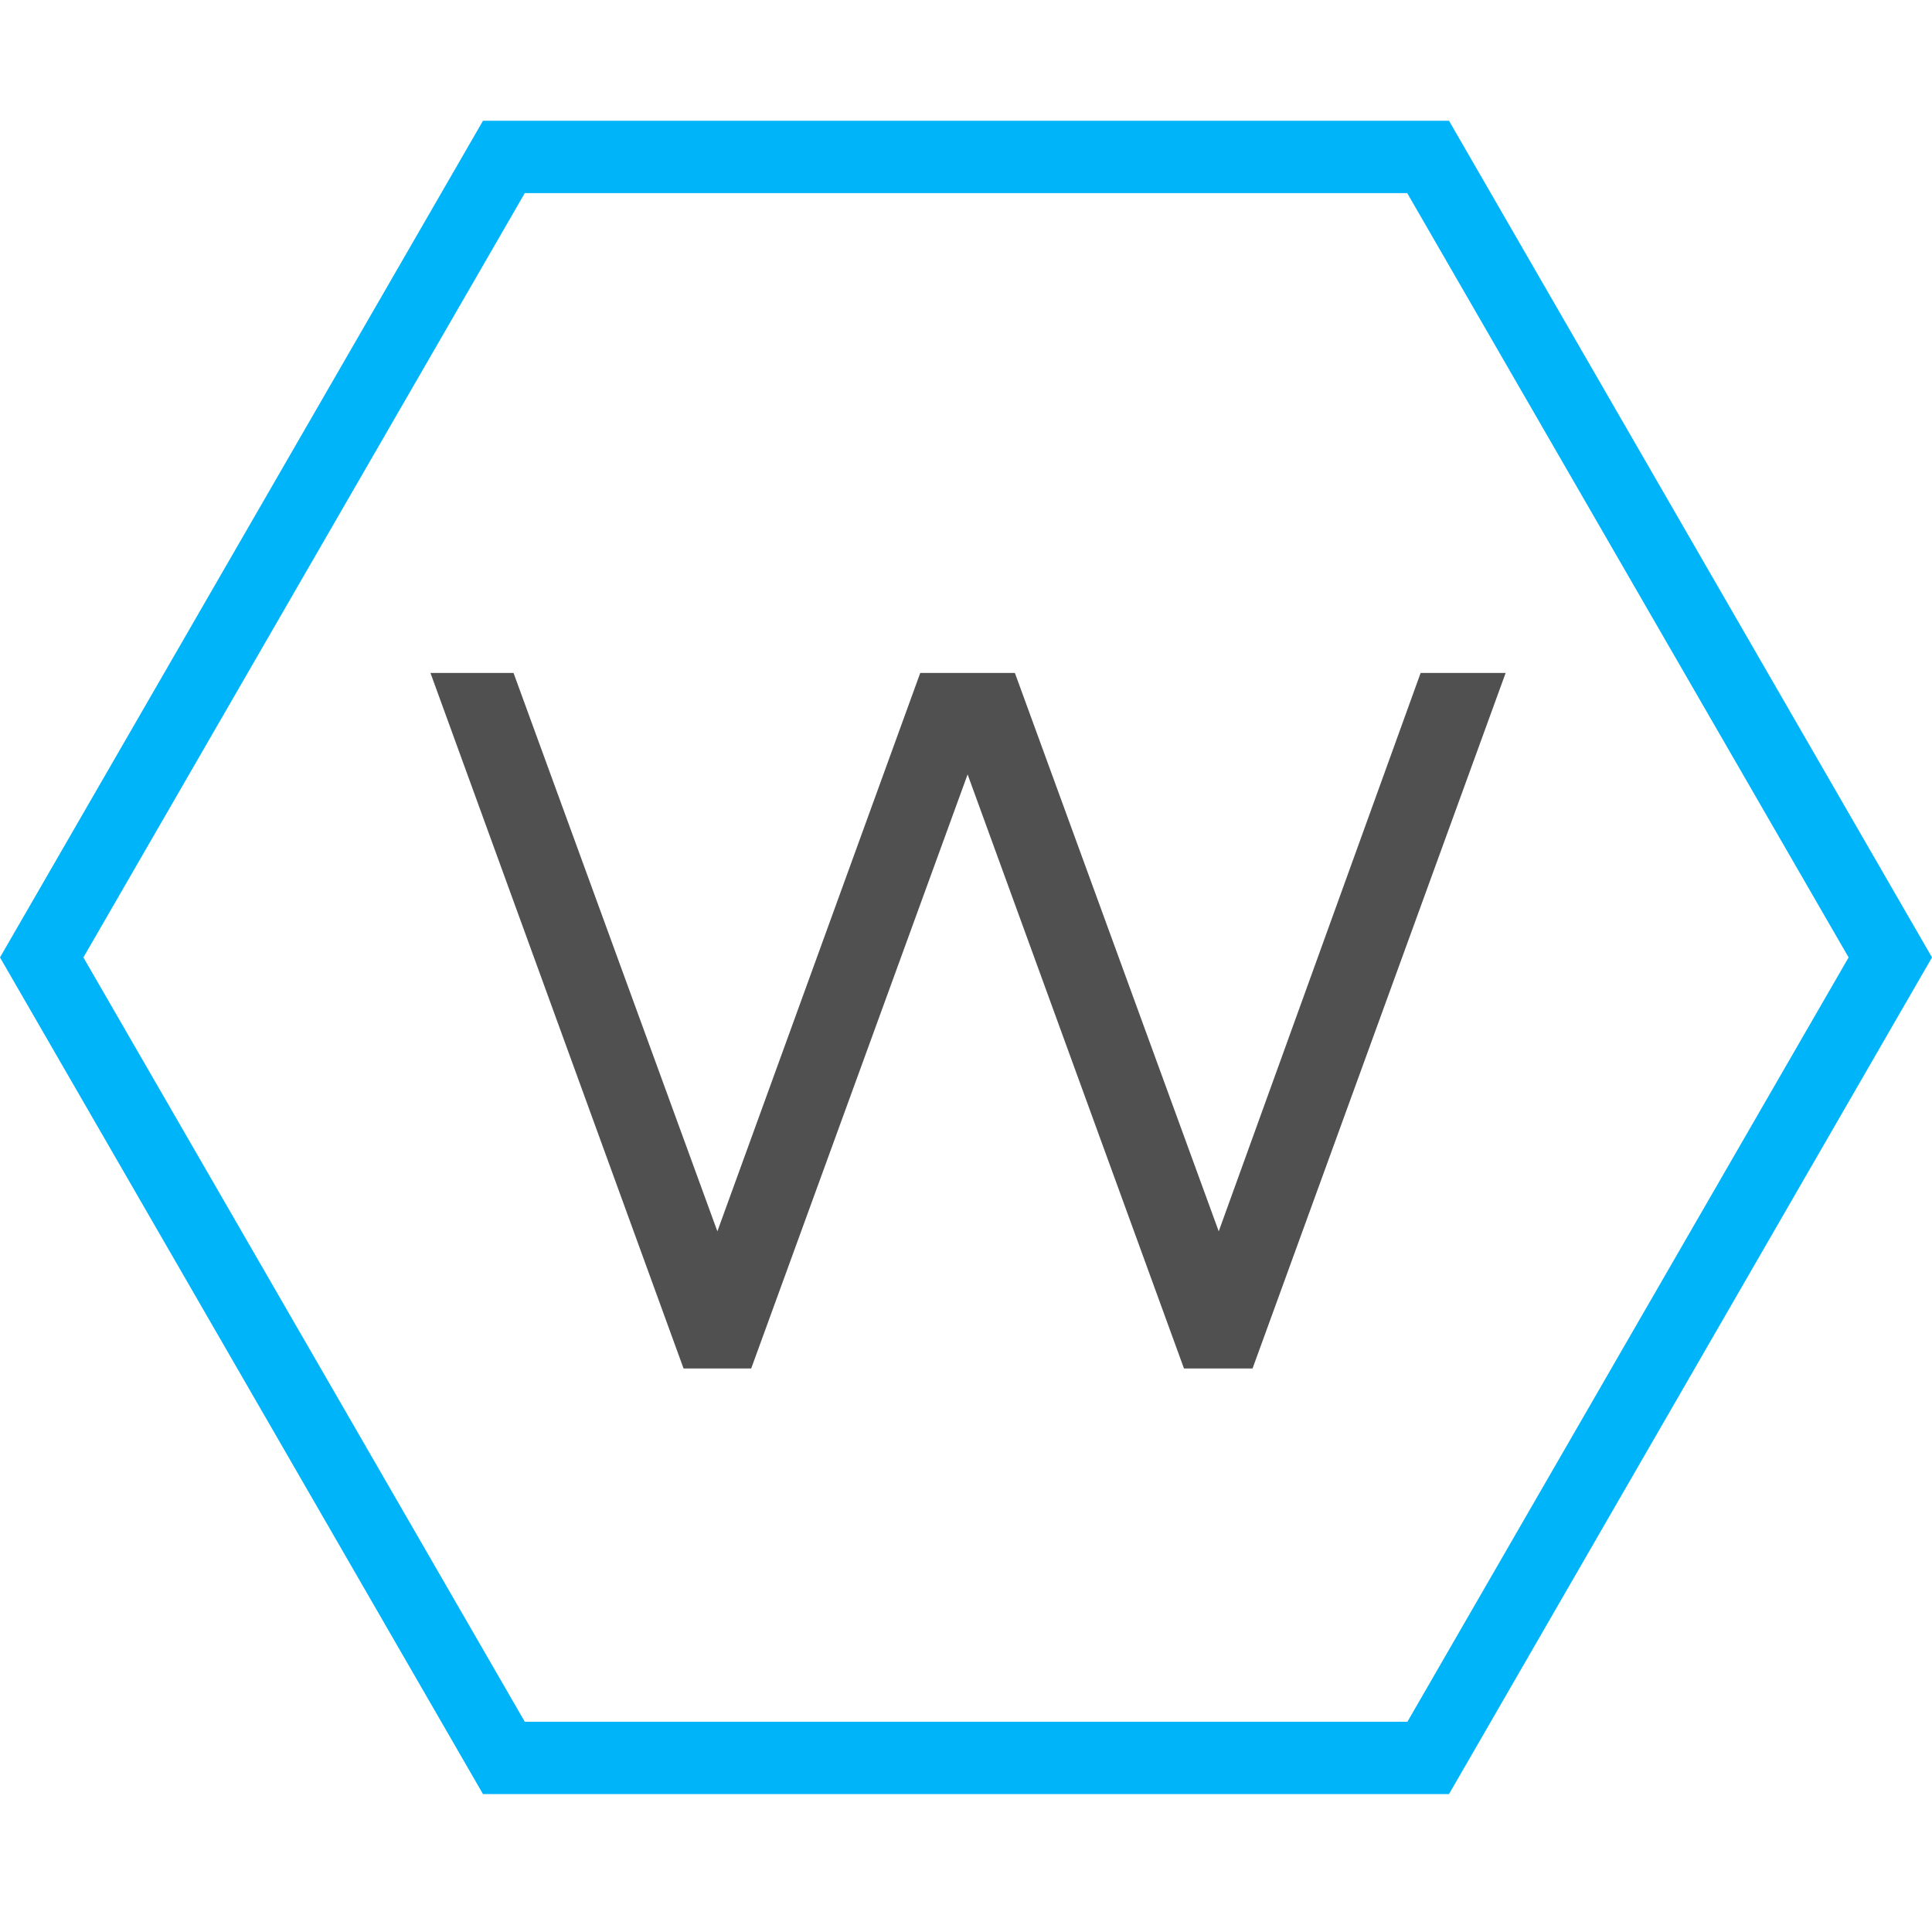
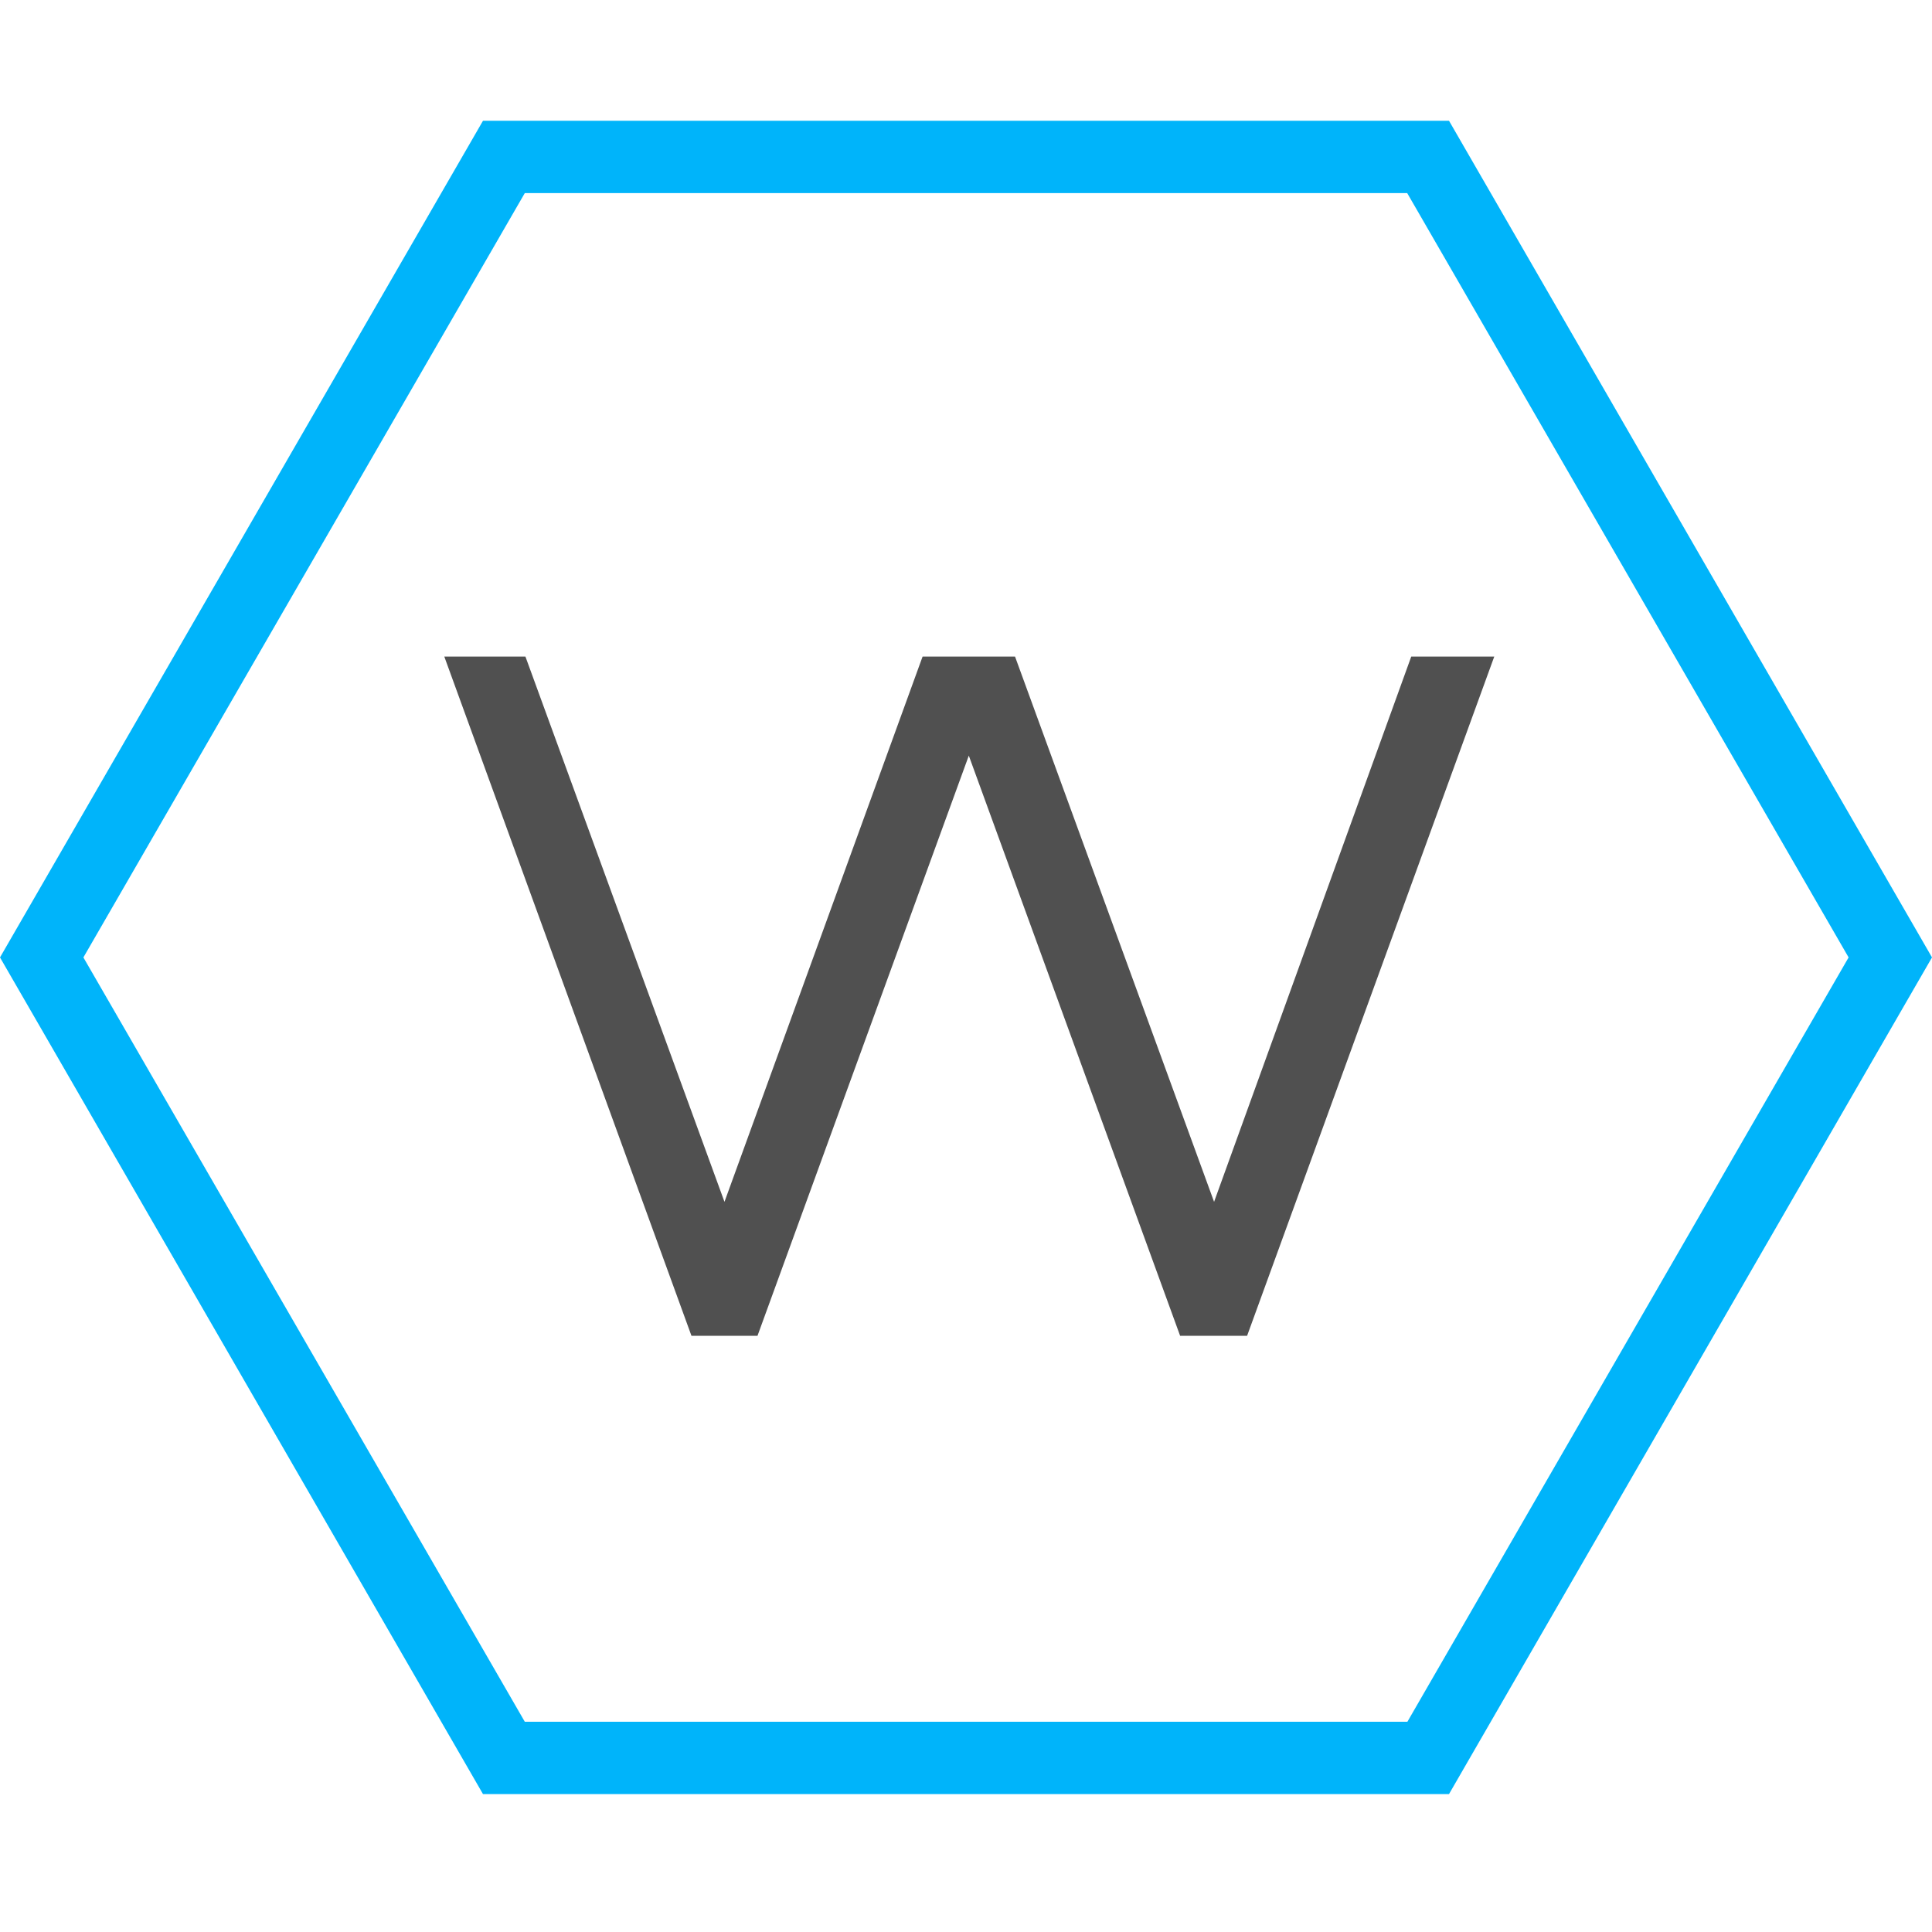
- <svg xmlns="http://www.w3.org/2000/svg" width="48" height="48" viewBox="0 0 48 48" fill="none">
-   <path d="M36 44.574H12L0 23.787L12 3H36L48 23.787L36 44.574ZM13.038 42.776H34.967L45.928 23.787L34.962 4.798H13.038L2.072 23.787L13.038 42.776Z" fill="#00B4FA" />
-   <path d="M16.983 34L10.695 16.72H12.759L17.823 30.592L22.863 16.72H25.215L30.279 30.592L35.295 16.72H37.407L31.119 34H29.416L24.04 19.24L18.663 34H16.983Z" fill="#505050" />
+ <svg xmlns="http://www.w3.org/2000/svg" width="512" height="512" viewBox="0 0 512 512" fill="none">
+   <path d="M384 475.455H128L0 253.727L128 32H384L512 253.727L384 475.455ZM139.076 456.281H372.976L489.9 253.727L372.924 51.174H139.076L22.1 253.727L139.076 456.281Z" fill="#00B4FA" />
+   <path d="M183.244 354L117.744 174H139.244L191.994 318.5L244.494 174H268.994L321.744 318.5L373.994 174H395.994L330.494 354H312.744L256.744 200.25L200.744 354H183.244Z" fill="#505050" />
</svg>
